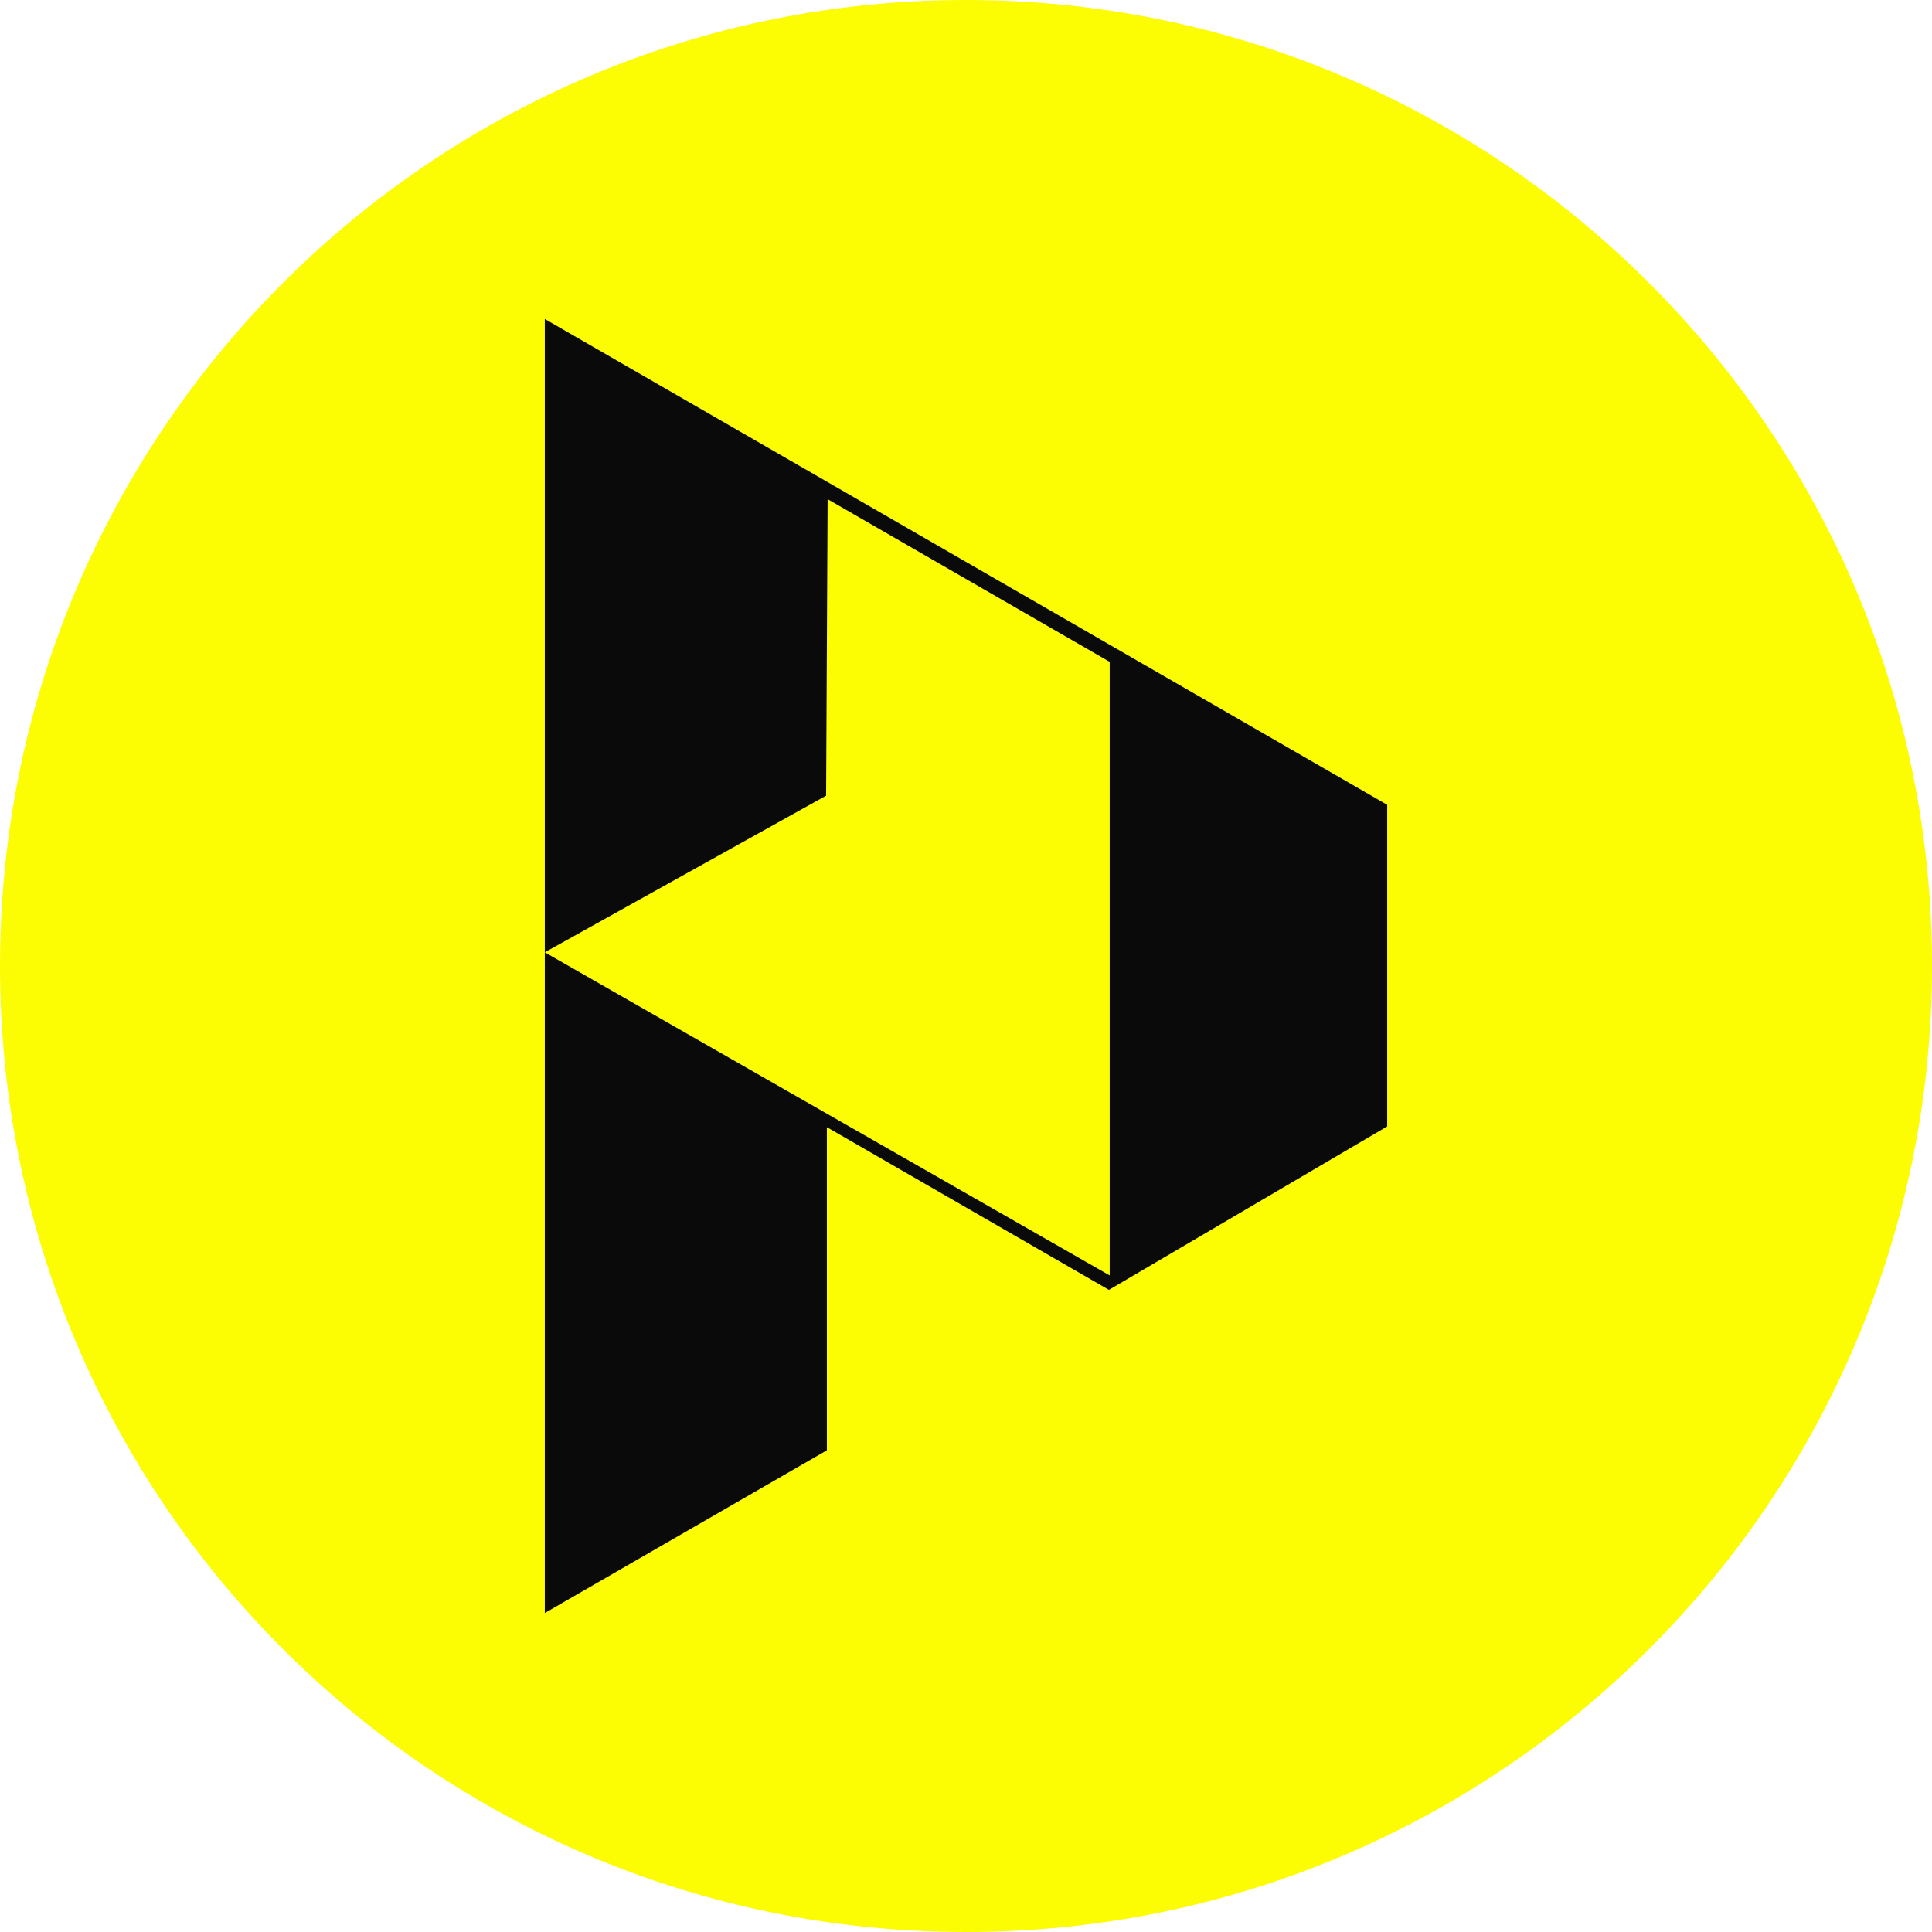
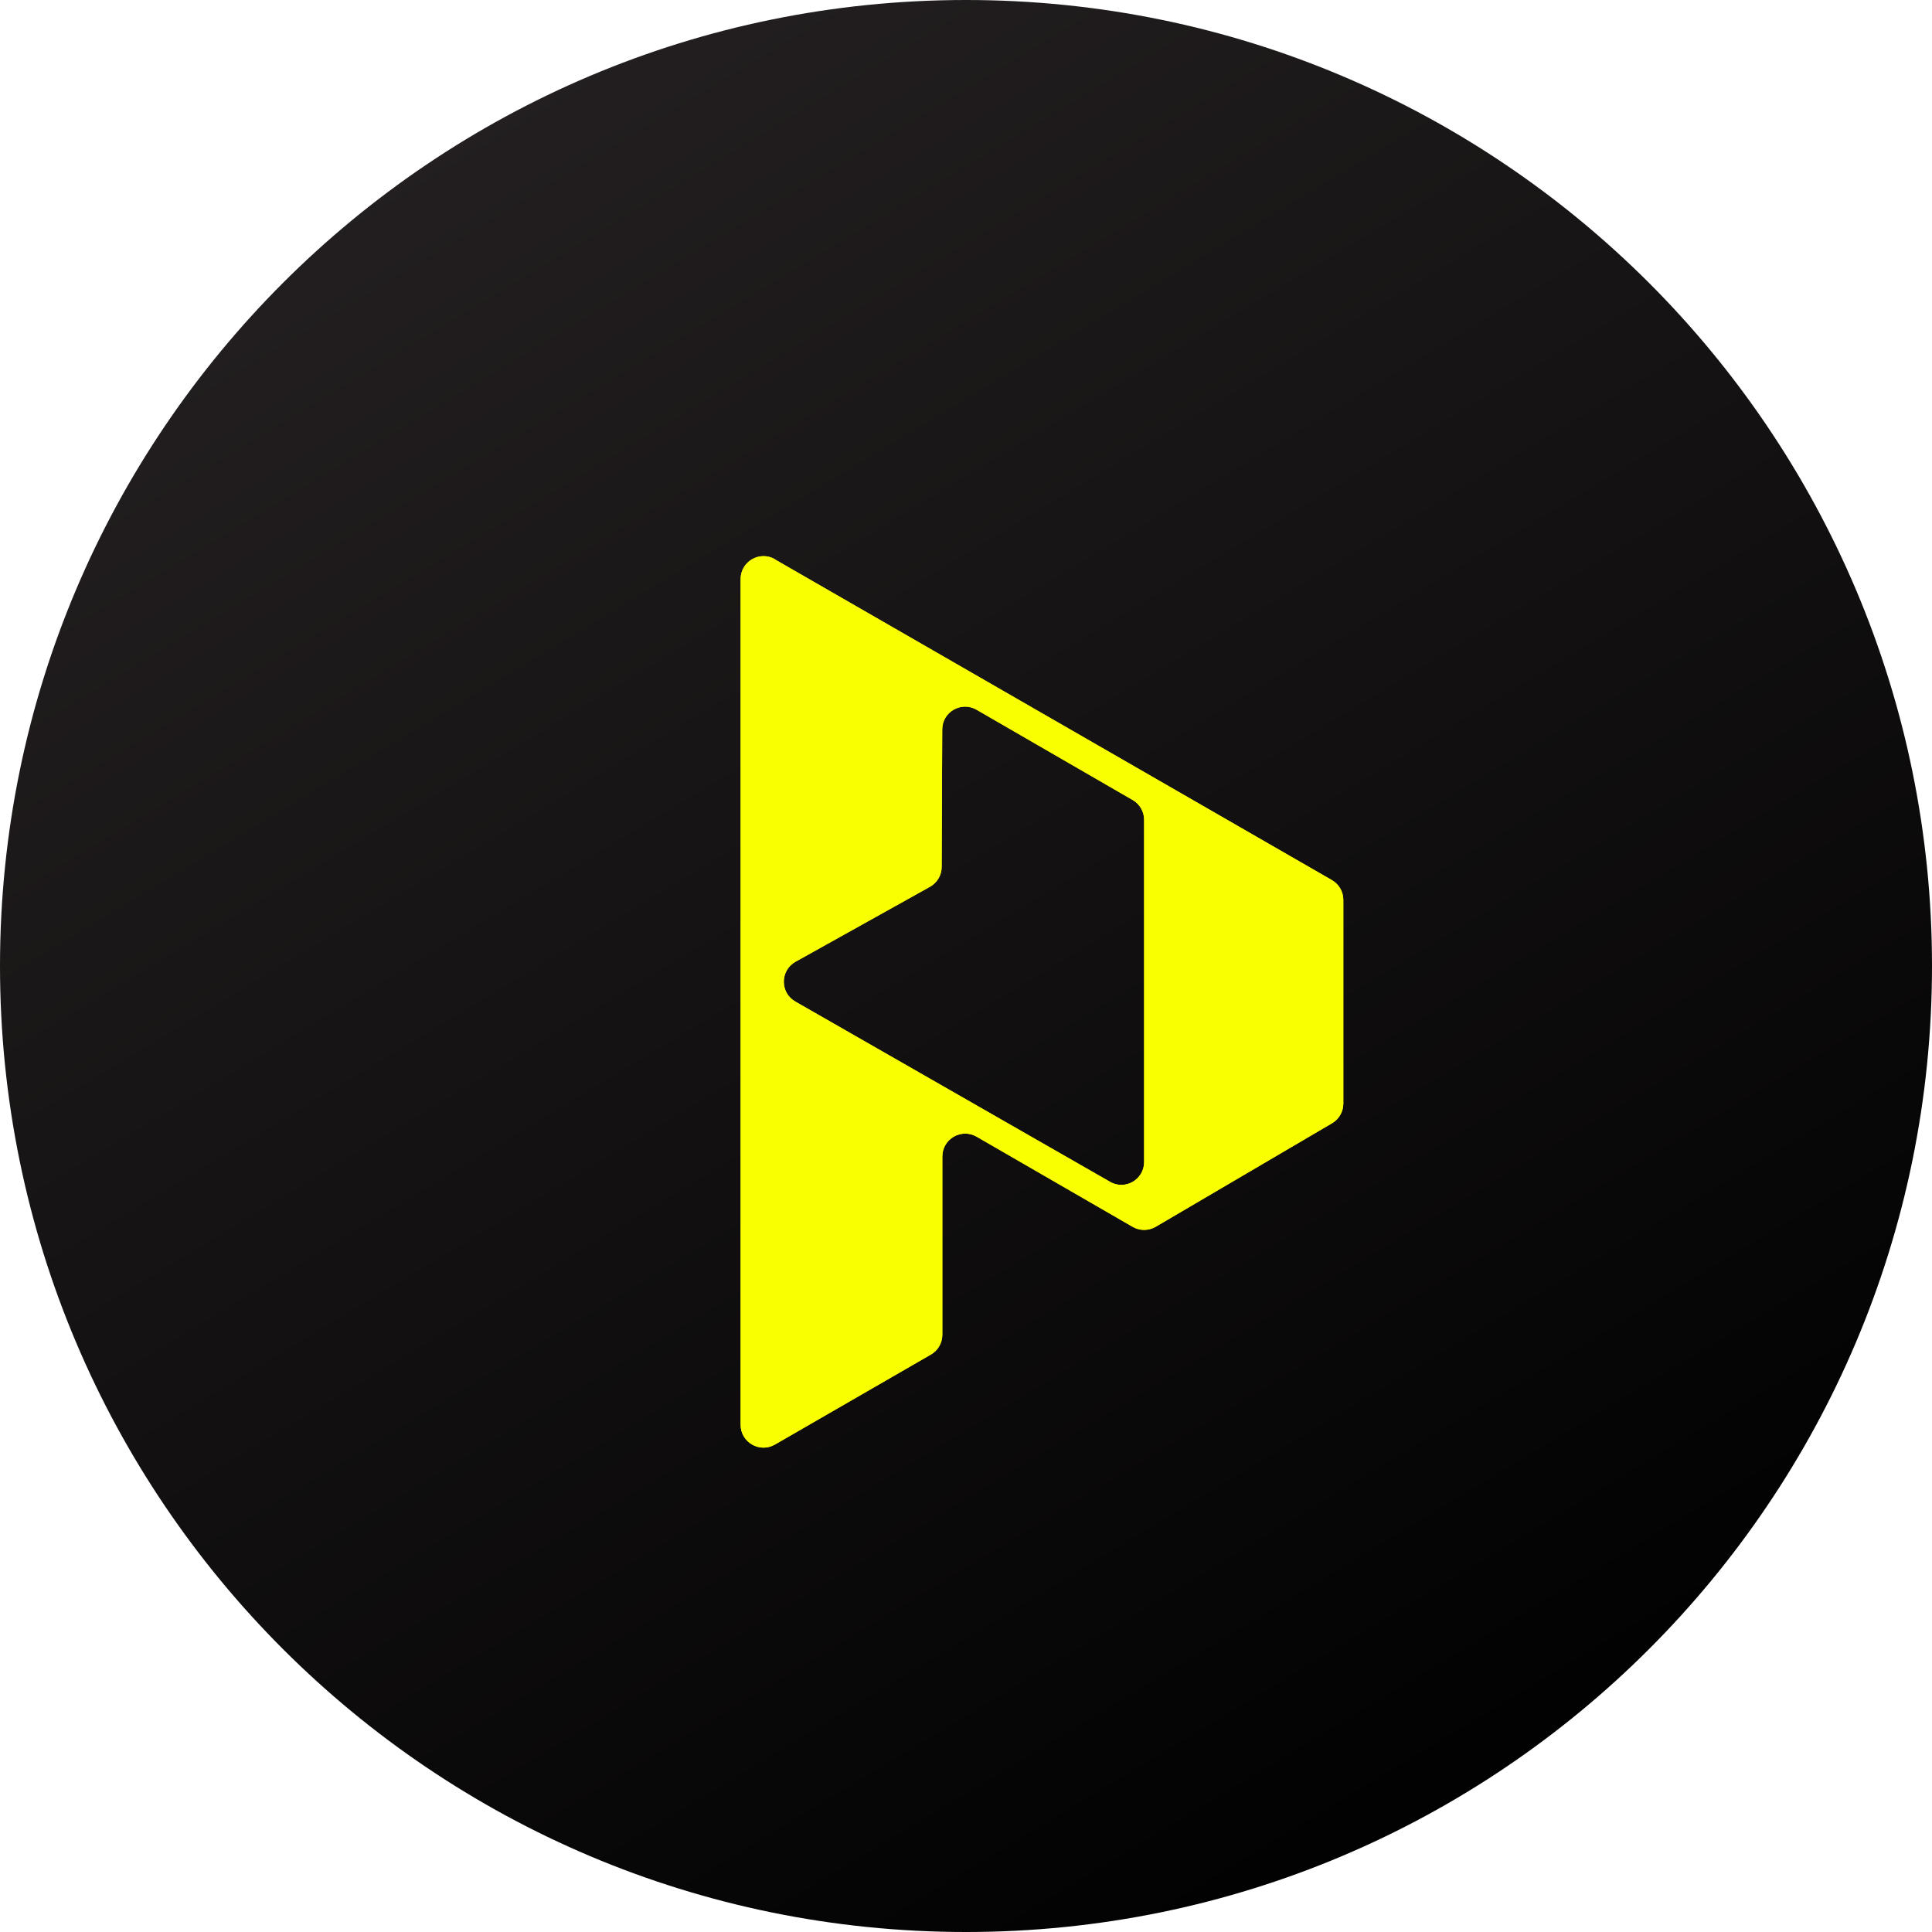
- <svg xmlns="http://www.w3.org/2000/svg" width="600" height="600">
+ <svg xmlns="http://www.w3.org/2000/svg" id="Layer_2" data-name="Layer 2" viewBox="0 0 200 200">
  <defs>
-     <clipPath id="clip-path">
-       <path id="svg_1" d="m7.822,15.267l0.032,-10.257l7.854,4.539l0,17.07l-15.7,-9l7.814,-2.352zm-7.822,2.356l0,18.377l7.854,-4.53l0,-8.992l7.854,4.538l7.751,-4.553l0,-8.952l-23.459,-13.511l0,17.623z" />
+     <style>
+       .cls-1 {
+         clip-path: url(#clippath);
+       }
+ 
+       .cls-2 {
+         fill: none;
+       }
+ 
+       .cls-2, .cls-3, .cls-4 {
+         stroke-width: 0px;
+       }
+ 
+       .cls-3 {
+         fill: url(#linear-gradient);
+       }
+ 
+       .cls-5 {
+         clip-path: url(#clippath-1);
+       }
+ 
+       .cls-4 {
+         fill: #f9ff00;
+       }
+     </style>
+     <linearGradient id="linear-gradient" x1="157.31" y1="195.29" x2="47.5" y2="12.7" gradientUnits="userSpaceOnUse">
+       <stop offset="0" stop-color="#000" />
+       <stop offset="1" stop-color="#231f20" />
+     </linearGradient>
+     <clipPath id="clippath">
+       <rect class="cls-2" x="76.68" y="57.57" width="62.39" height="92.28" />
    </clipPath>
-     <linearGradient y2="1" x2="0.5" y1="0" x1="0.5" id="linear-gradient">
-       <stop stop-color="#FCFC03" offset="0" />
-       <stop stop-color="#FCFC03" offset="1" />
-     </linearGradient>
+     <clipPath id="clippath-1">
+       <rect class="cls-2" x="76.68" y="57.57" width="62.39" height="92.28" />
+     </clipPath>
  </defs>
-   <g>
-     <circle id="svg_3" fill="url(#linear-gradient)" r="300" cy="300" cx="300" class="cls-1" />
-     <path stroke="null" id="svg_7" fill="#0a0a0a" d="m256.554,247.109l0.472,-92.087l87.6,50.529l0,190.549l-175.436,-100.351l87.364,-48.641l0,0zm-87.364,48.641l0,205.188l87.6,-50.53l0,-100.351l87.6,50.53l86.42,-50.766l0,-99.878l-261.62,-150.881l0,196.688l0,-0z" />
+   <g id="Layer_1-2" data-name="Layer 1">
+     <g>
+       <circle class="cls-3" cx="100" cy="100" r="100" />
+       <g class="cls-1">
+         <path class="cls-4" d="M80.22,57.89c-1.58-.91-3.55.23-3.55,2.05v41.69s0,45.86,0,45.86c0,1.82,1.97,2.96,3.55,2.05l16.15-9.32c.73-.42,1.18-1.2,1.18-2.05v-18.45c0-1.82,1.97-2.96,3.55-2.05l16.15,9.33c.74.43,1.65.42,2.38,0l18.26-10.72c.72-.42,1.17-1.2,1.17-2.04v-21.08c0-.85-.45-1.63-1.18-2.05l-57.66-33.2ZM114.91,122.34l-32.58-18.66c-1.6-.92-1.58-3.22.02-4.12l13.92-7.76c.75-.42,1.21-1.2,1.21-2.06l.06-14.23c0-1.82,1.98-2.95,3.55-2.04l16.17,9.35c.73.42,1.18,1.2,1.18,2.05v35.42c0,1.82-1.96,2.96-3.54,2.05" />
+       </g>
+       <g class="cls-5">
+         <path class="cls-4" d="M80.22,57.89c-1.58-.91-3.55.23-3.55,2.05v41.69s0,45.86,0,45.86c0,1.82,1.97,2.96,3.55,2.05l16.15-9.32c.73-.42,1.18-1.2,1.18-2.05v-18.45c0-1.82,1.97-2.96,3.55-2.05l16.15,9.33c.74.43,1.65.42,2.38,0l18.26-10.72c.72-.42,1.17-1.2,1.17-2.04v-21.08c0-.85-.45-1.63-1.18-2.05l-57.66-33.2ZM114.91,122.34l-32.58-18.66c-1.6-.92-1.58-3.22.02-4.12l13.92-7.76c.75-.42,1.21-1.2,1.21-2.06l.06-14.23c0-1.82,1.98-2.95,3.55-2.04l16.17,9.35c.73.42,1.18,1.2,1.18,2.05v35.42c0,1.82-1.96,2.96-3.54,2.05" />
+       </g>
+     </g>
  </g>
</svg>
